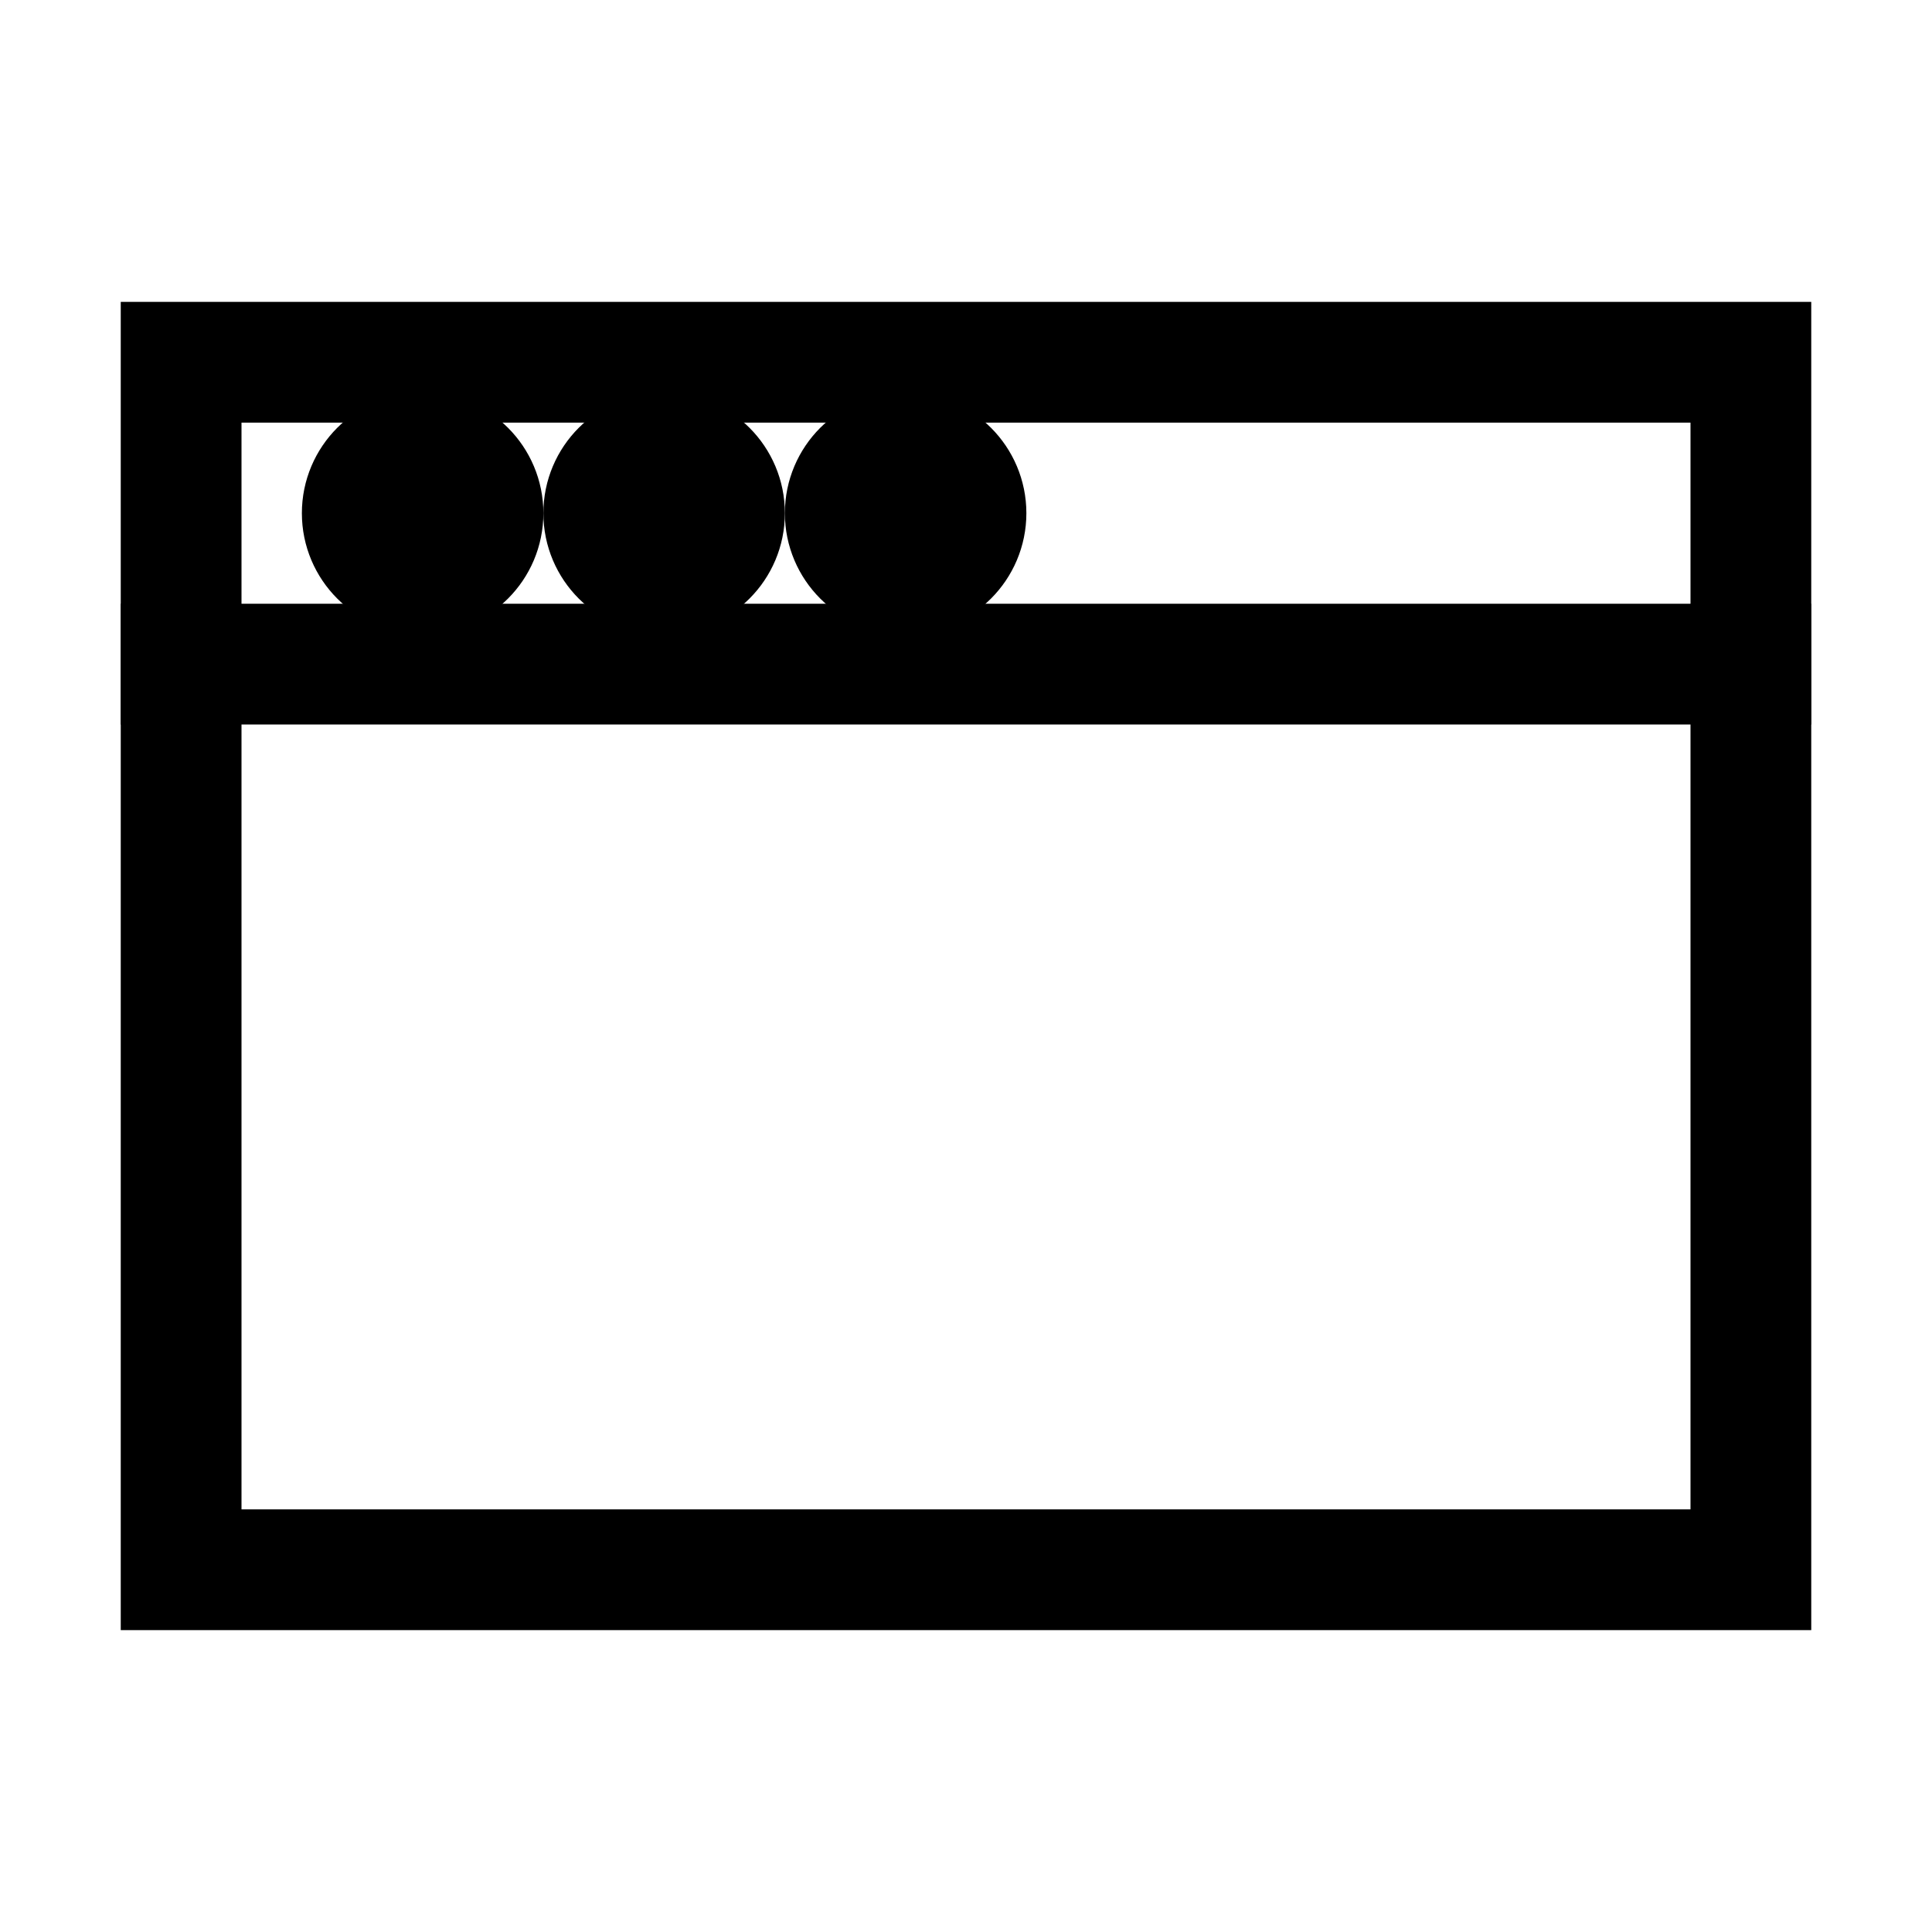
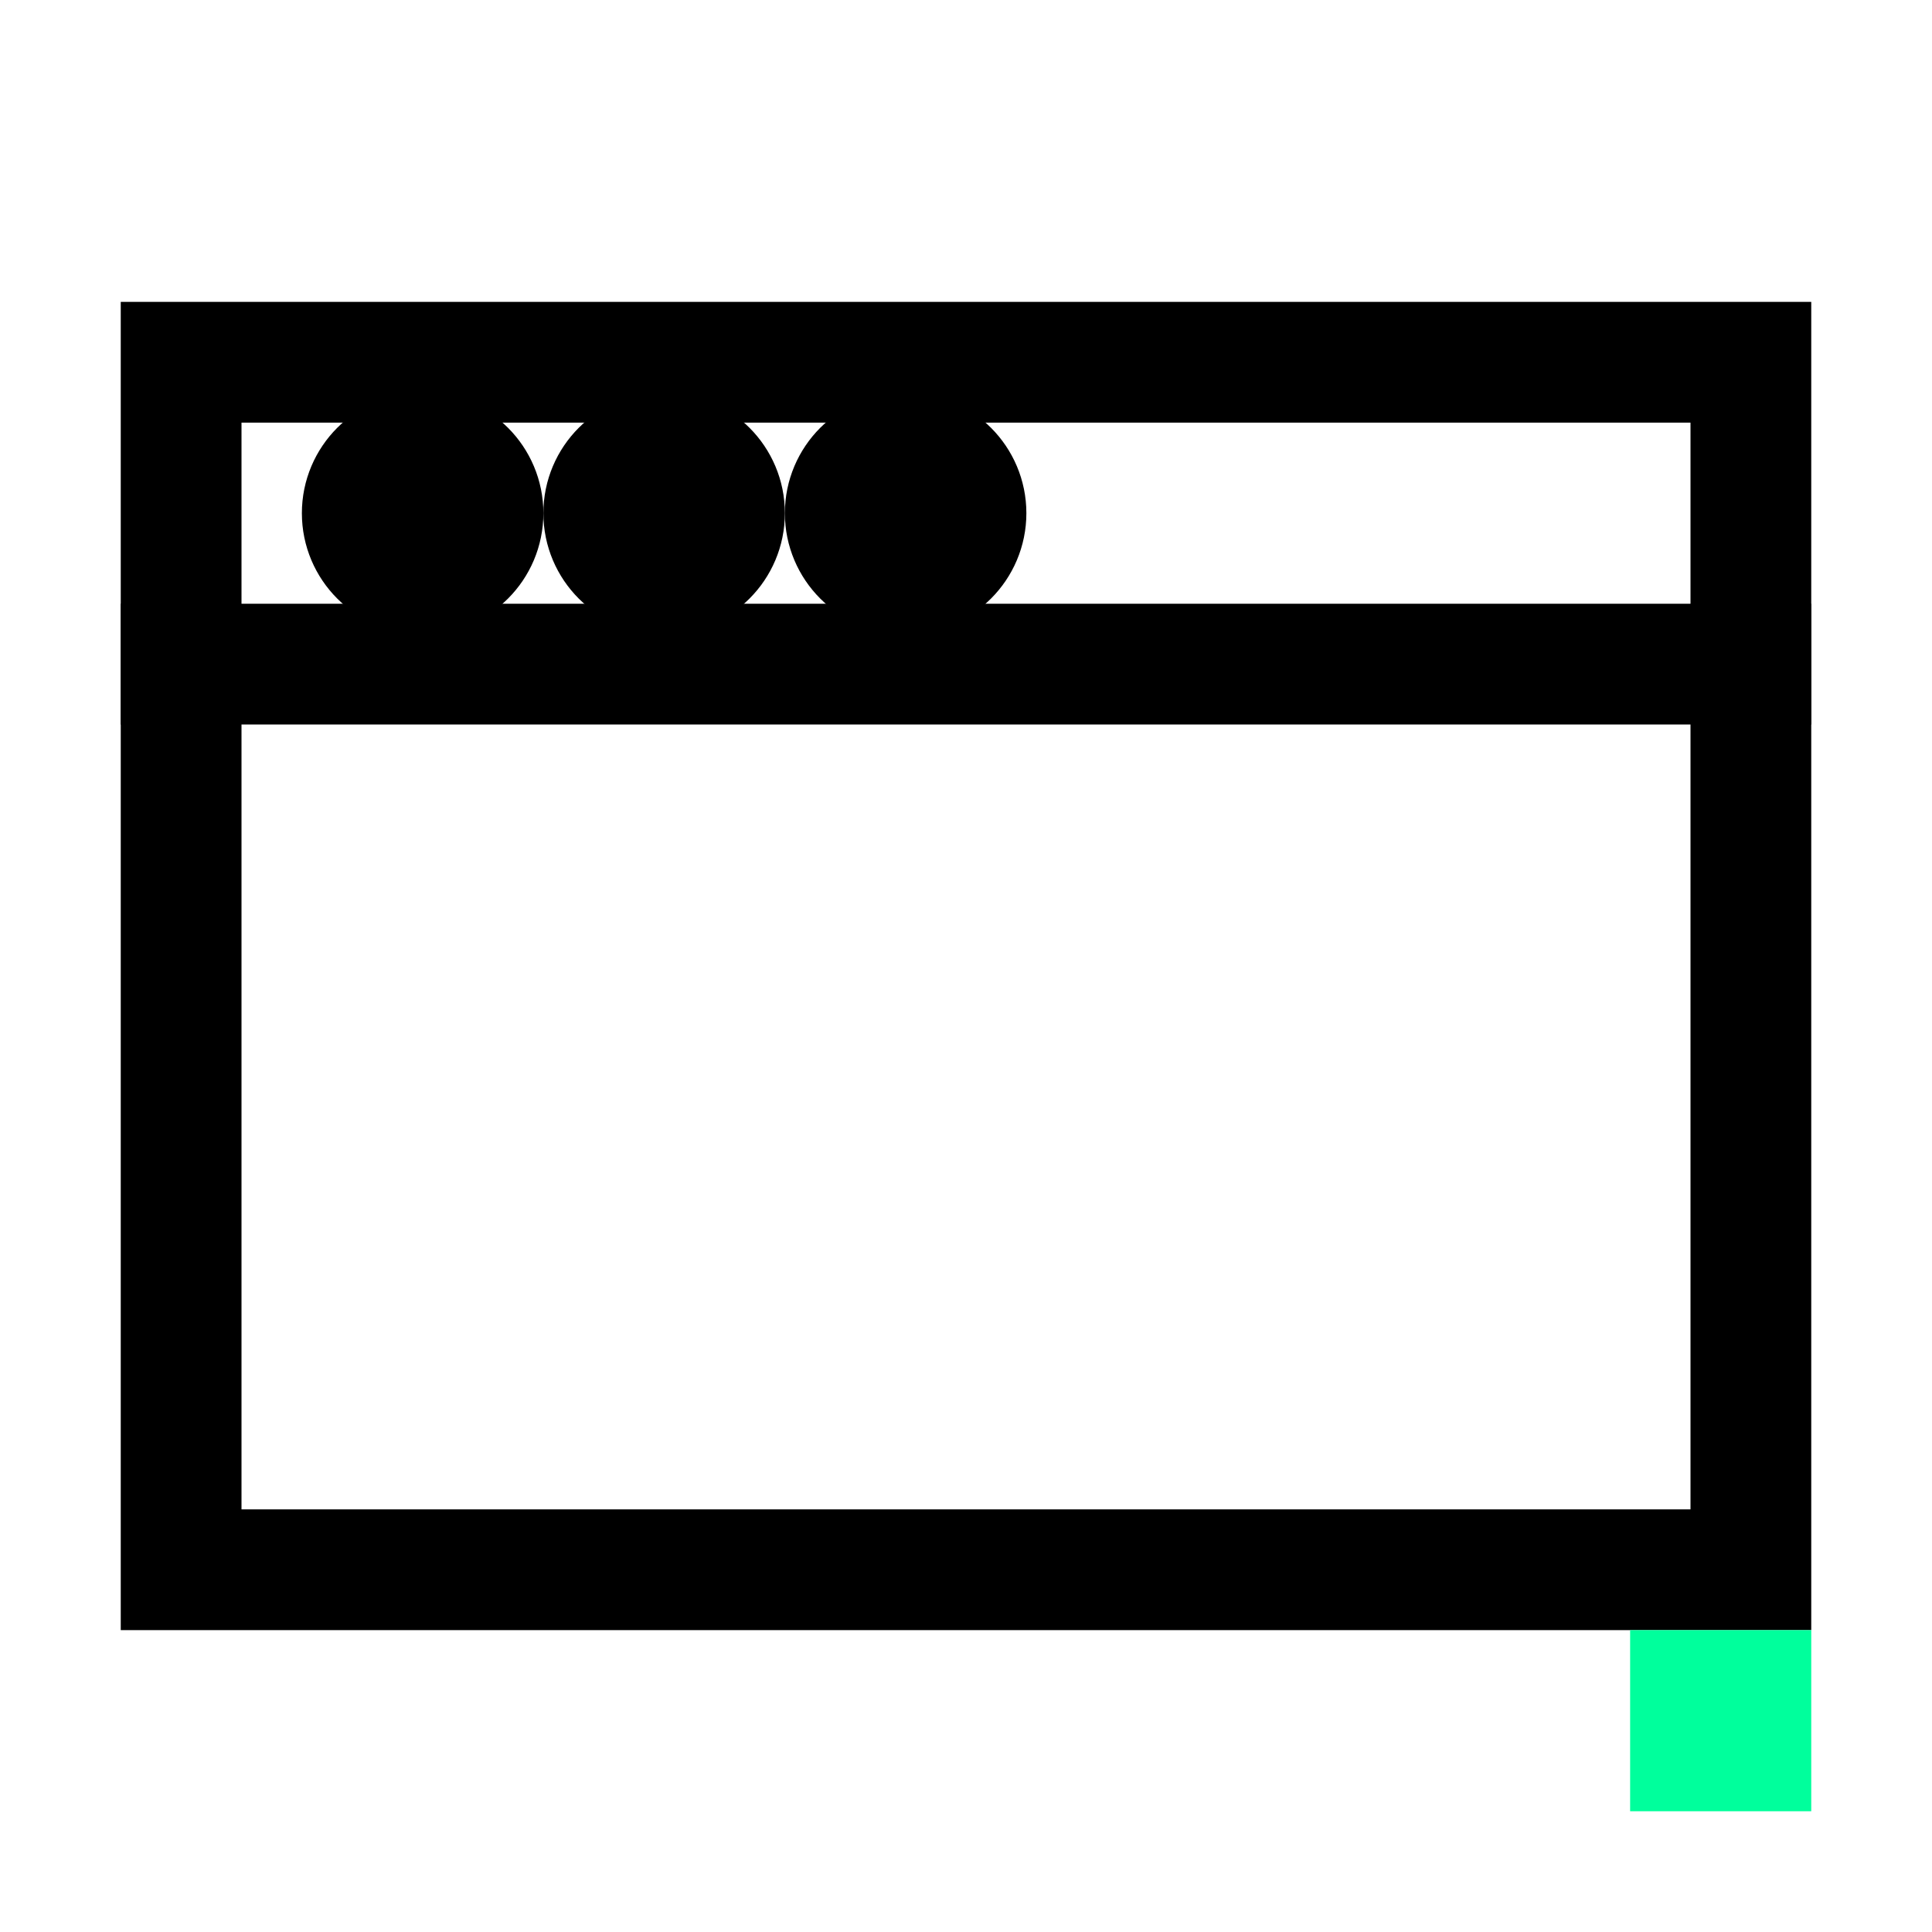
<svg xmlns="http://www.w3.org/2000/svg" viewBox="0 0 64 64" fill="none" stroke="#000000" stroke-width="4" stroke-linecap="square" stroke-linejoin="miter" role="img" aria-label="Fenster">
  <rect x="6" y="12" width="52" height="40" />
  <path d="M6 22 H58" />
  <circle cx="14" cy="17" r="2" fill="#000000" />
  <circle cx="22" cy="17" r="2" fill="#000000" />
  <circle cx="30" cy="17" r="2" fill="#000000" />
+   <rect x="54" y="54" width="6" height="6" fill="#00FF9C" stroke="none" />
</svg>
